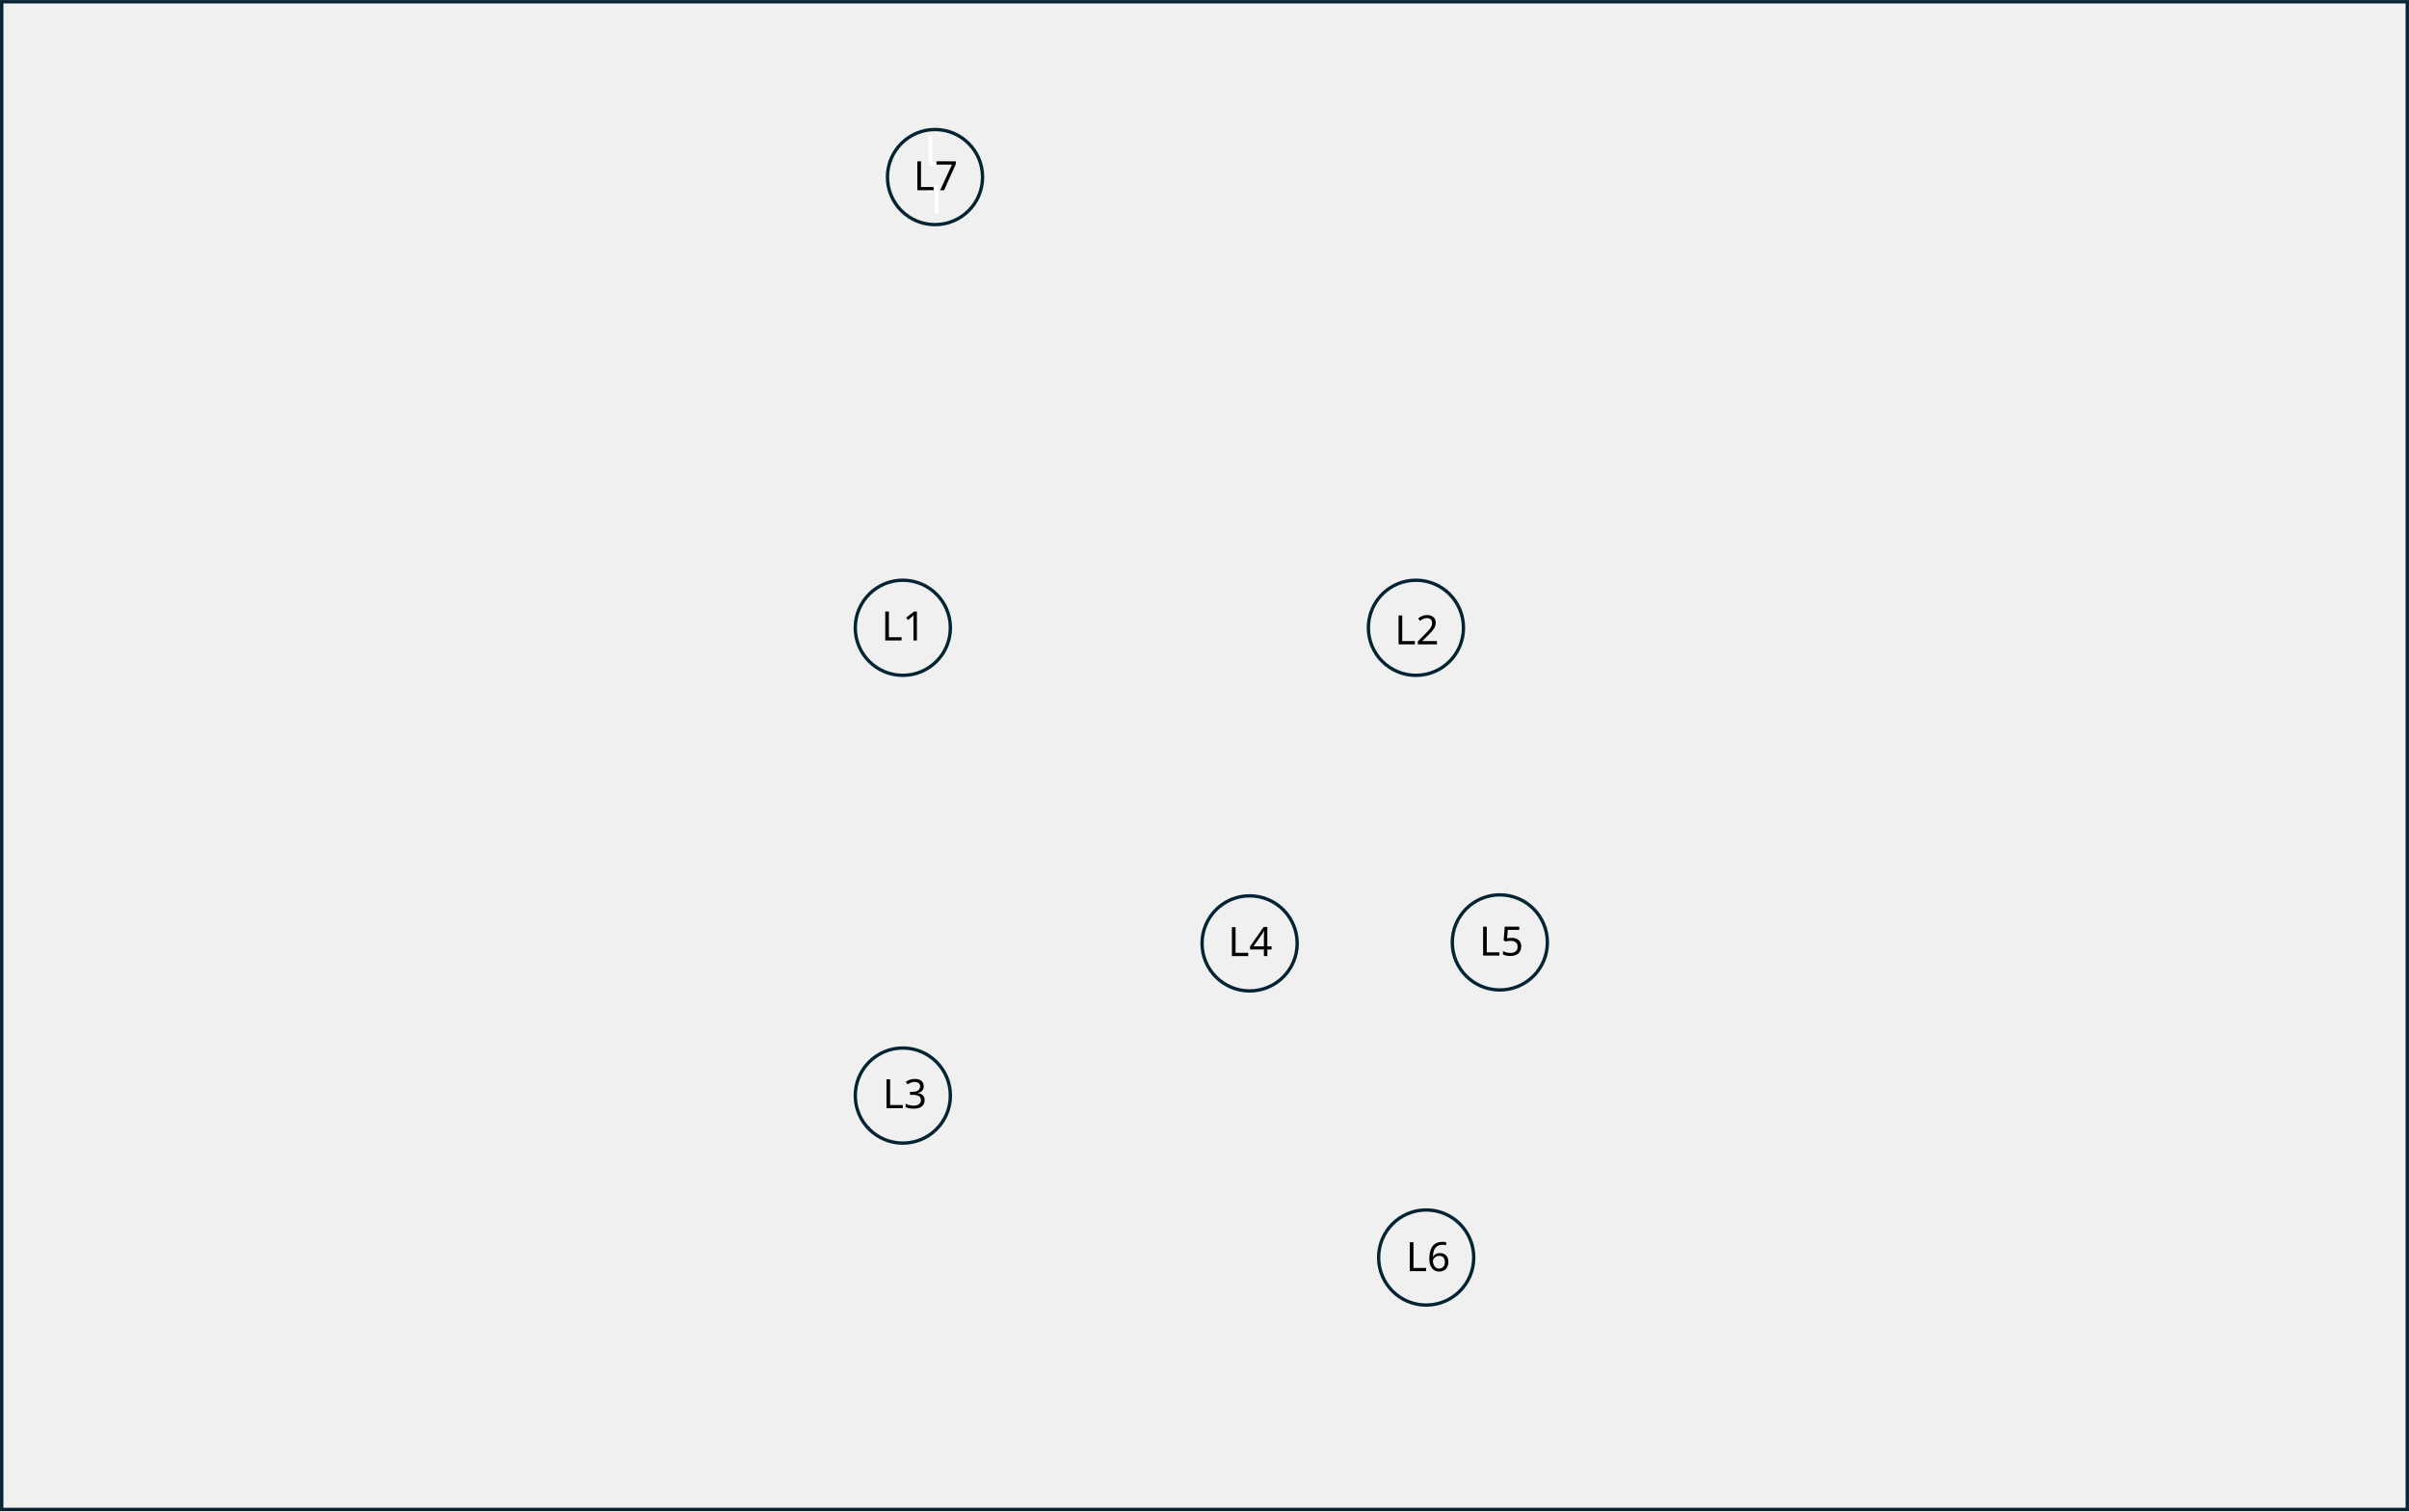
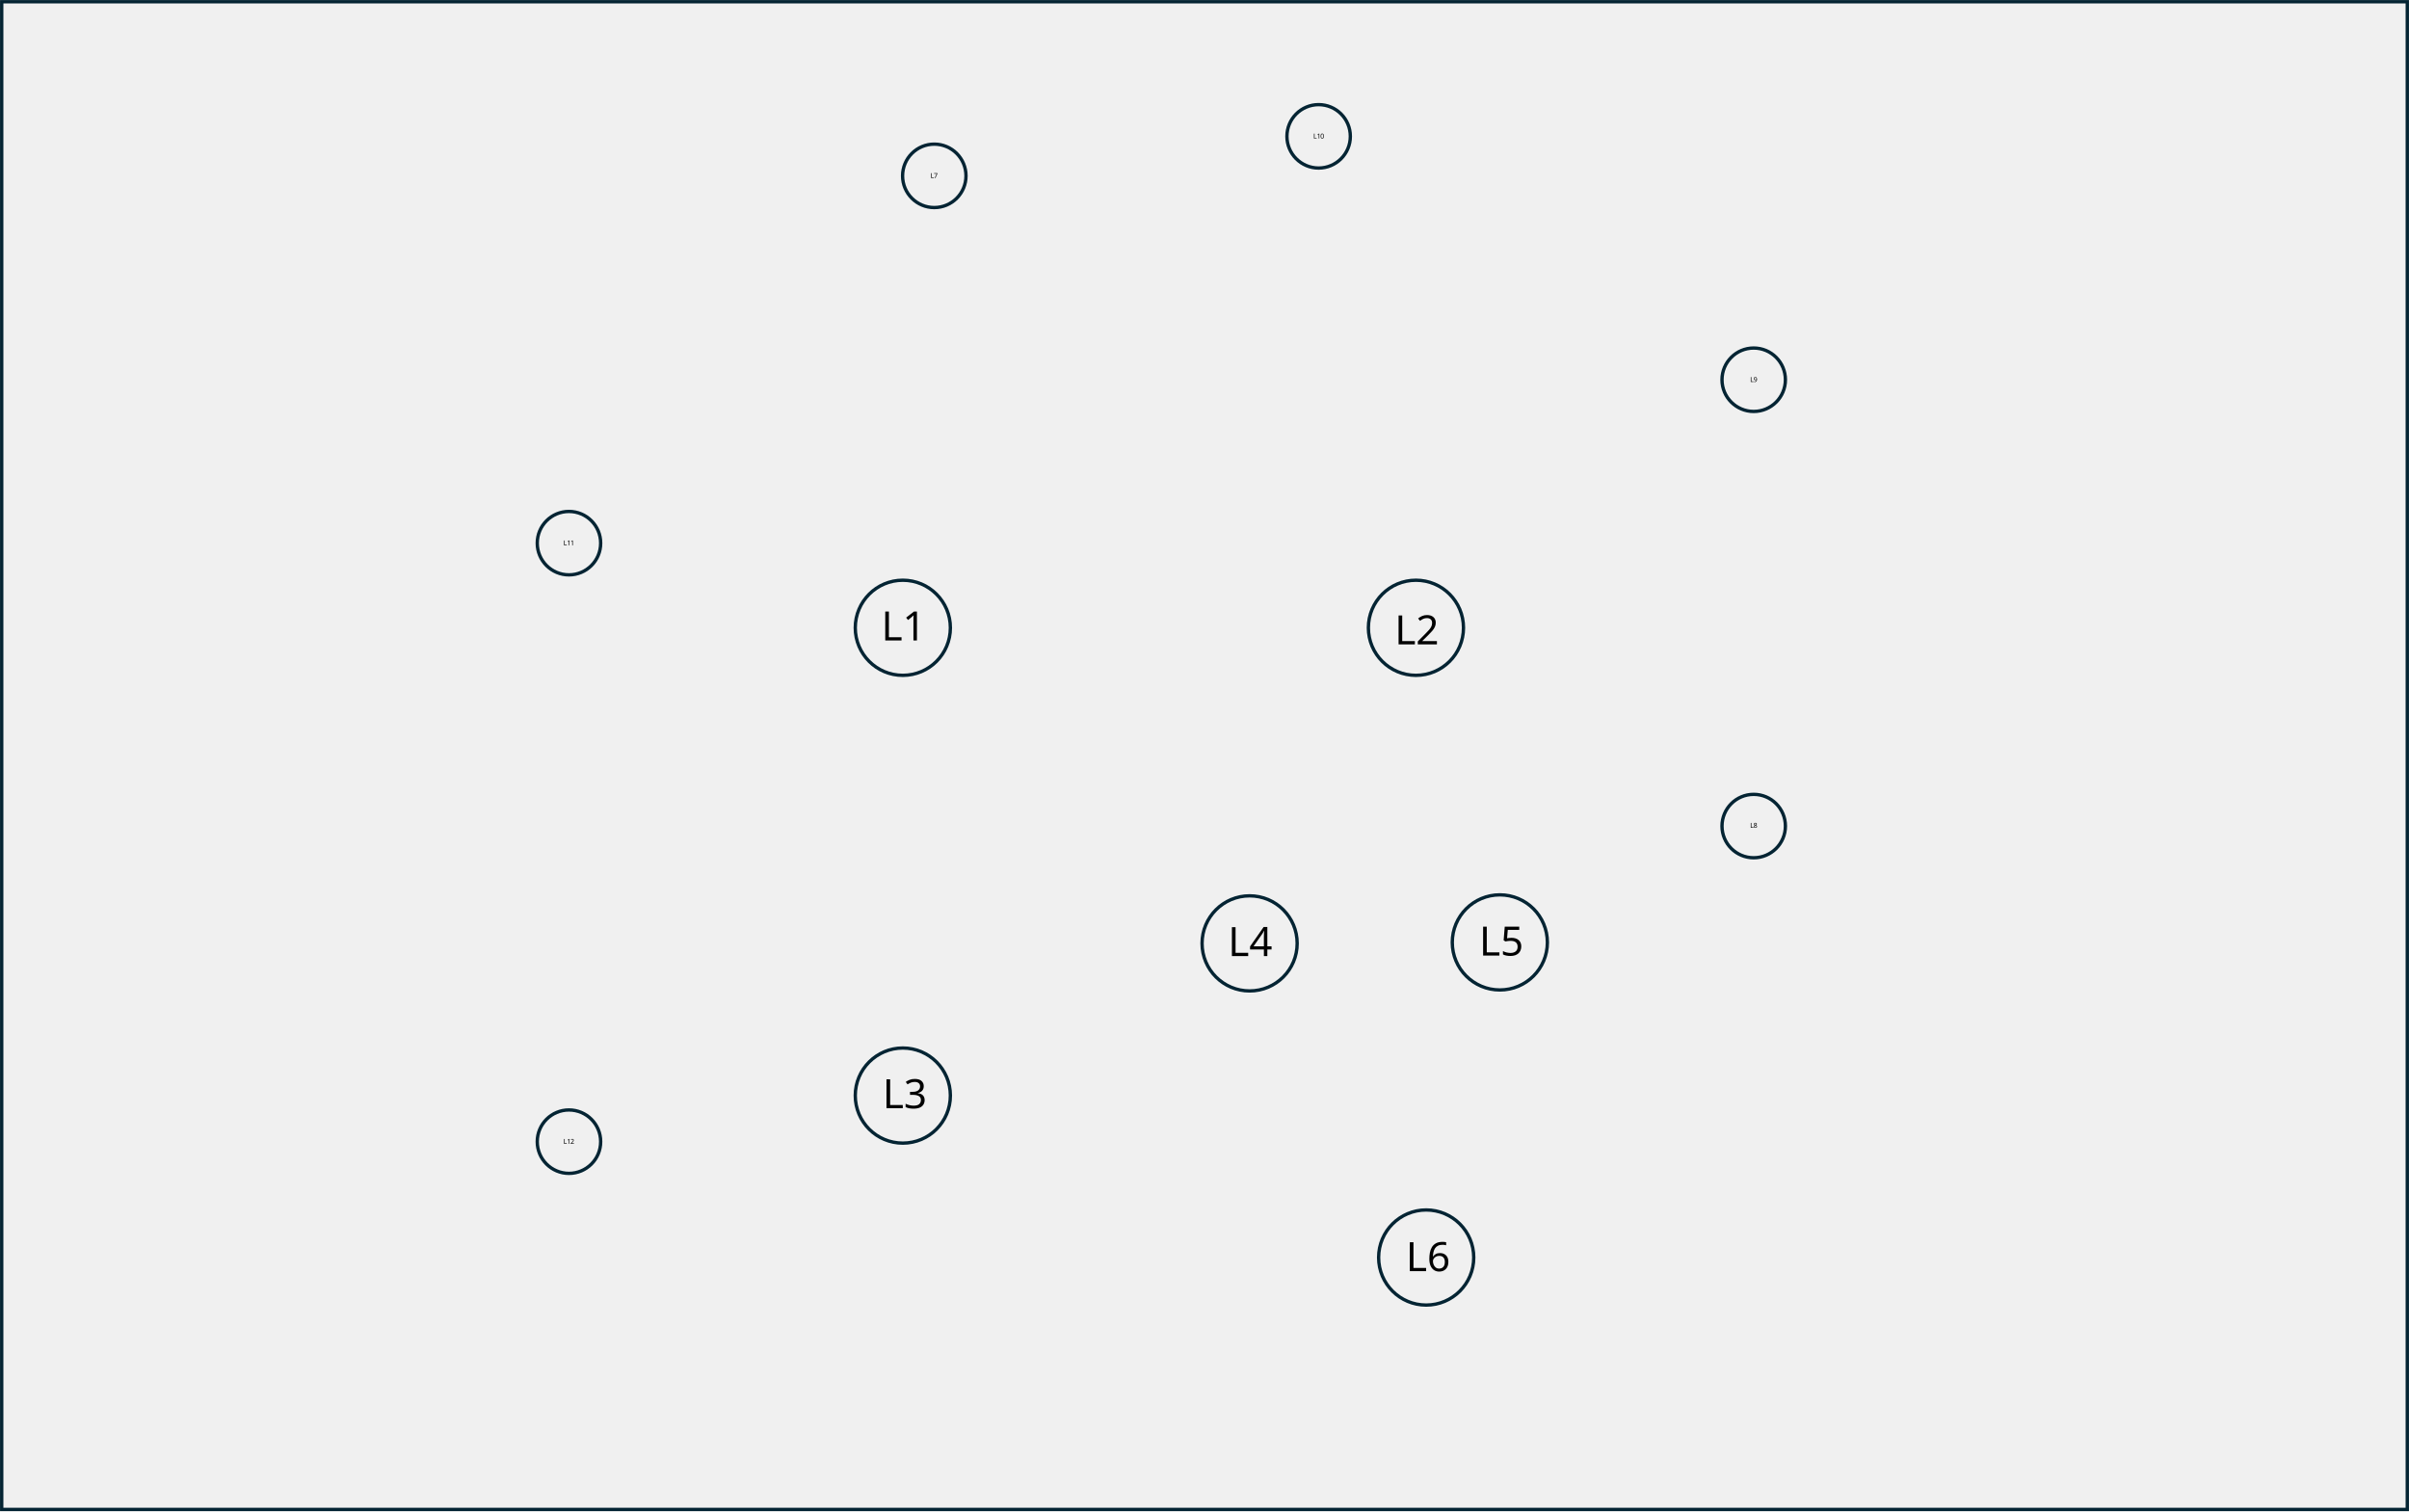
<svg xmlns="http://www.w3.org/2000/svg" width="4939" height="3098" xml:space="preserve" overflow="hidden">
  <g transform="translate(-130 -906)">
    <rect x="133.5" y="909.5" width="4932" height="3091" stroke="#042433" stroke-width="6.875" stroke-miterlimit="8" fill="none" />
    <path d="M1883.5 2193C1883.5 2139.15 1927.15 2095.5 1981 2095.5 2034.85 2095.5 2078.5 2139.15 2078.5 2193 2078.5 2246.85 2034.85 2290.5 1981 2290.5 1927.15 2290.5 1883.5 2246.85 1883.5 2193Z" stroke="#042433" stroke-width="6.875" stroke-miterlimit="8" fill="none" fill-rule="evenodd" />
    <path d="M2935.5 2193C2935.5 2139.15 2979.15 2095.5 3033 2095.5 3086.85 2095.5 3130.5 2139.15 3130.5 2193 3130.5 2246.85 3086.85 2290.5 3033 2290.5 2979.15 2290.5 2935.5 2246.85 2935.5 2193Z" stroke="#042433" stroke-width="6.875" stroke-miterlimit="8" fill="none" fill-rule="evenodd" />
    <path d="M1883.5 3152C1883.5 3098.15 1927.15 3054.5 1981 3054.5 2034.85 3054.5 2078.5 3098.15 2078.5 3152 2078.5 3205.85 2034.85 3249.5 1981 3249.5 1927.15 3249.5 1883.5 3205.85 1883.5 3152Z" stroke="#042433" stroke-width="6.875" stroke-miterlimit="8" fill="none" fill-rule="evenodd" />
    <path d="M2594.5 2840C2594.5 2786.15 2638.15 2742.5 2692 2742.5 2745.85 2742.5 2789.5 2786.15 2789.5 2840 2789.5 2893.85 2745.85 2937.5 2692 2937.5 2638.15 2937.5 2594.5 2893.85 2594.5 2840Z" stroke="#042433" stroke-width="6.875" stroke-miterlimit="8" fill="none" fill-rule="evenodd" />
    <path d="M3107.5 2838C3107.5 2784.15 3151.15 2740.5 3205 2740.5 3258.85 2740.5 3302.5 2784.15 3302.5 2838 3302.5 2891.85 3258.85 2935.5 3205 2935.5 3151.15 2935.5 3107.5 2891.85 3107.5 2838Z" stroke="#042433" stroke-width="6.875" stroke-miterlimit="8" fill="none" fill-rule="evenodd" />
    <path d="M2956.5 3484C2956.5 3430.15 3000.15 3386.5 3054 3386.5 3107.85 3386.5 3151.5 3430.15 3151.5 3484 3151.5 3537.85 3107.85 3581.5 3054 3581.5 3000.15 3581.5 2956.5 3537.85 2956.5 3484Z" stroke="#042433" stroke-width="6.875" stroke-miterlimit="8" fill="none" fill-rule="evenodd" />
-     <path d="M1949.5 1269C1949.5 1215.15 1993.15 1171.5 2047 1171.5 2100.85 1171.5 2144.5 1215.15 2144.5 1269 2144.5 1322.85 2100.85 1366.5 2047 1366.5 1993.15 1366.5 1949.5 1322.85 1949.5 1269Z" stroke="#042433" stroke-width="6.875" stroke-miterlimit="8" fill="none" fill-rule="evenodd" />
-     <text fill="#FFFFFF" font-family="Aptos,Aptos_MSFontService,sans-serif" font-weight="400" font-size="83" transform="matrix(1 0 0 1 2025.52 1245)">L</text>
-     <text fill="#FFFFFF" font-family="Aptos,Aptos_MSFontService,sans-serif" font-weight="400" font-size="83" transform="matrix(1 0 0 1 2024.1 1344)">1</text>
    <text font-family="Aptos,Aptos_MSFontService,sans-serif" font-weight="400" font-size="83" transform="matrix(1 0 0 1 1936.94 2219)">L1</text>
    <text font-family="Aptos,Aptos_MSFontService,sans-serif" font-weight="400" font-size="83" transform="matrix(1 0 0 1 2989.36 2227)">L2</text>
    <text font-family="Aptos,Aptos_MSFontService,sans-serif" font-weight="400" font-size="83" transform="matrix(1 0 0 1 1939.47 3178)">L3</text>
    <text font-family="Aptos,Aptos_MSFontService,sans-serif" font-weight="400" font-size="83" transform="matrix(1 0 0 1 2647.66 2866)">L4</text>
    <text font-family="Aptos,Aptos_MSFontService,sans-serif" font-weight="400" font-size="83" transform="matrix(1 0 0 1 3162.69 2865)">L5</text>
    <text font-family="Aptos,Aptos_MSFontService,sans-serif" font-weight="400" font-size="83" transform="matrix(1 0 0 1 3012.41 3512)">L6</text>
-     <text font-family="Aptos,Aptos_MSFontService,sans-serif" font-weight="400" font-size="83" transform="matrix(1 0 0 1 2002.73 1296)">L7</text>
+     <path d="M1231.5 2019.5C1231.5 1983.6 1260.6 1954.5 1296.5 1954.5 1332.4 1954.5 1361.5 1983.6 1361.5 2019.5 1361.5 2055.4 1332.4 2084.5 1296.5 2084.5 1260.6 2084.5 1231.5 2055.4 1231.5 2019.5Z" stroke="#042433" stroke-width="6.875" stroke-miterlimit="8" fill="none" fill-rule="evenodd" />
+     <text font-family="Aptos,Aptos_MSFontService,sans-serif" font-weight="400" font-size="14" transform="matrix(1 0 0 1 1285.14 2024)">L1</text>
+     <text font-family="Aptos,Aptos_MSFontService,sans-serif" font-weight="400" font-size="14" transform="matrix(1 0 0 1 1299.46 2024)">1</text>
+     <path d="M1231.5 3246.5C1231.5 3210.6 1260.6 3181.5 1296.5 3181.5 1332.4 3181.5 1361.5 3210.6 1361.5 3246.5 1361.5 3282.4 1332.4 3311.5 1296.5 3311.5 1260.6 3311.5 1231.5 3282.4 1231.5 3246.5Z" stroke="#042433" stroke-width="6.875" stroke-miterlimit="8" fill="none" fill-rule="evenodd" />
+     <text font-family="Aptos,Aptos_MSFontService,sans-serif" font-weight="400" font-size="14" transform="matrix(1 0 0 1 1285.14 3251)">L1</text>
+     <text font-family="Aptos,Aptos_MSFontService,sans-serif" font-weight="400" font-size="14" transform="matrix(1 0 0 1 1299.46 3251)">2</text>
+     <path d="M3660.5 2599.5C3660.5 2563.6 3689.6 2534.5 3725.5 2534.5 3761.4 2534.5 3790.5 2563.6 3790.5 2599.5 3790.5 2635.4 3761.4 2664.5 3725.5 2664.5 3689.6 2664.5 3660.5 2635.4 3660.5 2599.5Z" stroke="#042433" stroke-width="6.875" stroke-miterlimit="8" fill="none" fill-rule="evenodd" />
+     <text font-family="Aptos,Aptos_MSFontService,sans-serif" font-weight="400" font-size="14" transform="matrix(1 0 0 1 3718.09 2603)">L</text>
+     <text font-family="Aptos,Aptos_MSFontService,sans-serif" font-weight="400" font-size="14" transform="matrix(1 0 0 1 3724.97 2603)">8</text>
+     <path d="M3660.5 1684.5C3660.5 1648.6 3689.6 1619.5 3725.5 1619.5 3761.4 1619.5 3790.5 1648.6 3790.5 1684.5 3790.5 1720.4 3761.4 1749.5 3725.5 1749.5 3689.6 1749.5 3660.5 1720.4 3660.5 1684.5Z" stroke="#042433" stroke-width="6.875" stroke-miterlimit="8" fill="none" fill-rule="evenodd" />
+     <text font-family="Aptos,Aptos_MSFontService,sans-serif" font-weight="400" font-size="14" transform="matrix(1 0 0 1 3718.09 1689)">L</text>
+     <text font-family="Aptos,Aptos_MSFontService,sans-serif" font-weight="400" font-size="14" transform="matrix(1 0 0 1 3724.97 1689)">9</text>
+     <path d="M2768.5 1185.5C2768.5 1149.6 2797.6 1120.5 2833.5 1120.5 2869.4 1120.5 2898.5 1149.6 2898.5 1185.5 2898.5 1221.4 2869.4 1250.5 2833.5 1250.5 2797.6 1250.5 2768.5 1221.4 2768.5 1185.5Z" stroke="#042433" stroke-width="6.875" stroke-miterlimit="8" fill="none" fill-rule="evenodd" />
+     <text font-family="Aptos,Aptos_MSFontService,sans-serif" font-weight="400" font-size="14" transform="matrix(1 0 0 1 2822.56 1190)">L1</text>
+     <text font-family="Aptos,Aptos_MSFontService,sans-serif" font-weight="400" font-size="14" transform="matrix(1 0 0 1 2836.89 1190)">0</text>
+     <path d="M1980.5 1266.5C1980.5 1230.6 2009.6 1201.5 2045.5 1201.5 2081.4 1201.5 2110.5 1230.6 2110.5 1266.5 2110.5 1302.4 2081.4 1331.5 2045.5 1331.5 2009.6 1331.5 1980.5 1302.4 1980.5 1266.5Z" stroke="#042433" stroke-width="6.875" stroke-miterlimit="8" fill="none" fill-rule="evenodd" />
+     <text font-family="Aptos,Aptos_MSFontService,sans-serif" font-weight="400" font-size="14" transform="matrix(1 0 0 1 2037.58 1271)">L</text>
+     <text font-family="Aptos,Aptos_MSFontService,sans-serif" font-weight="400" font-size="14" transform="matrix(1 0 0 1 2044.46 1271)">7</text>
  </g>
</svg>
